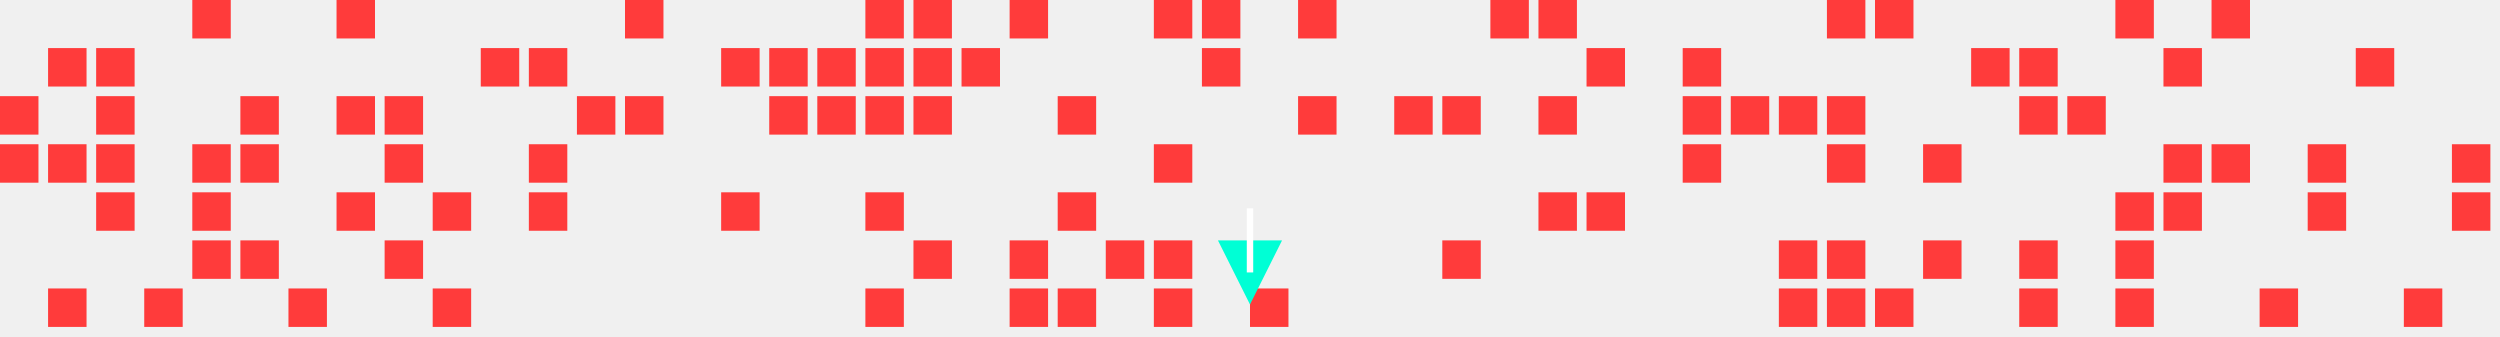
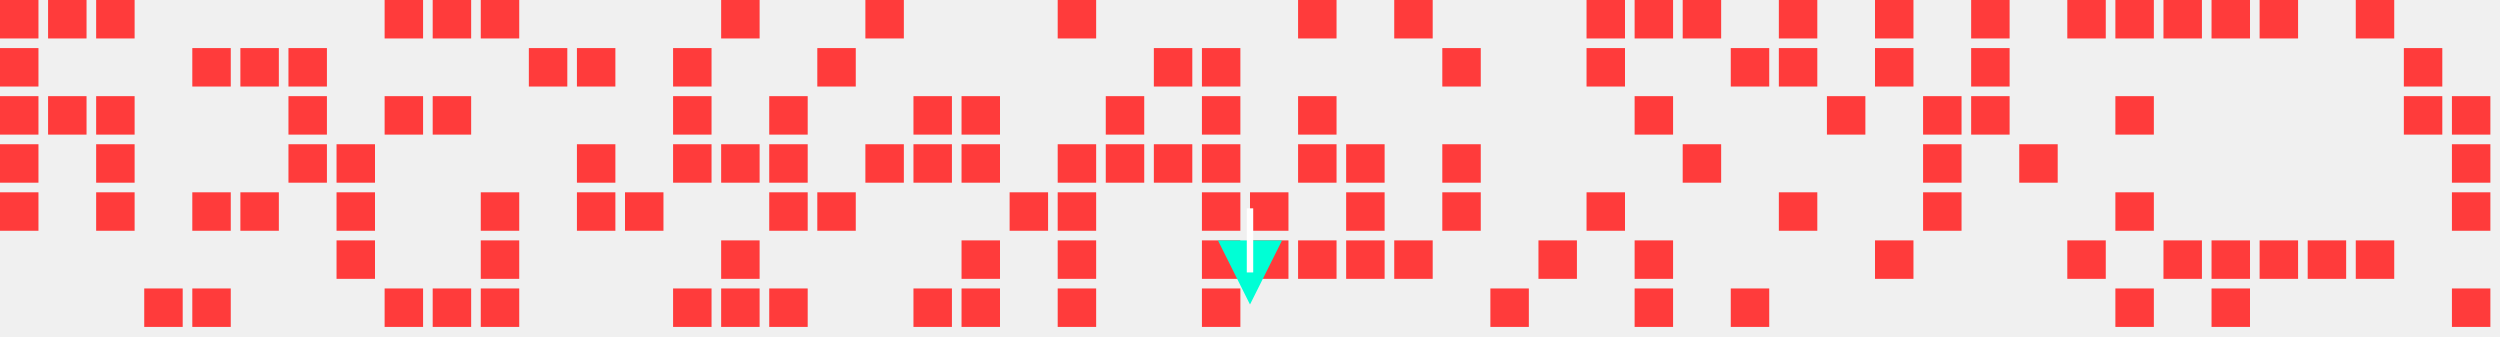
<svg xmlns="http://www.w3.org/2000/svg" width="780" height="105">
  <style>
.enemy { fill: #ff3b3b; }
.player { fill: #00ffd5; }
.bullet { fill: #fff; }
</style>
+   <rect class="enemy" x="0" y="0" width="12" height="12" />
+   <rect class="enemy" x="0" y="15" width="12" height="12" />
  <rect class="enemy" x="0" y="30" width="12" height="12" />
  <rect class="enemy" x="0" y="45" width="12" height="12" />
-   <rect class="enemy" x="15" y="15" width="12" height="12" />
-   <rect class="enemy" x="15" y="45" width="12" height="12" />
-   <rect class="enemy" x="15" y="90" width="12" height="12" />
-   <rect class="enemy" x="30" y="15" width="12" height="12" />
+   <rect class="enemy" x="0" y="60" width="12" height="12" />
+   <rect class="enemy" x="15" y="0" width="12" height="12" />
+   <rect class="enemy" x="15" y="30" width="12" height="12" />
+   <rect class="enemy" x="30" y="0" width="12" height="12" />
  <rect class="enemy" x="30" y="30" width="12" height="12" />
  <rect class="enemy" x="30" y="45" width="12" height="12" />
  <rect class="enemy" x="30" y="60" width="12" height="12" />
  <rect class="enemy" x="45" y="90" width="12" height="12" />
-   <rect class="enemy" x="60" y="0" width="12" height="12" />
-   <rect class="enemy" x="60" y="45" width="12" height="12" />
+   <rect class="enemy" x="60" y="15" width="12" height="12" />
  <rect class="enemy" x="60" y="60" width="12" height="12" />
-   <rect class="enemy" x="60" y="75" width="12" height="12" />
-   <rect class="enemy" x="75" y="30" width="12" height="12" />
-   <rect class="enemy" x="75" y="45" width="12" height="12" />
-   <rect class="enemy" x="75" y="75" width="12" height="12" />
-   <rect class="enemy" x="90" y="90" width="12" height="12" />
-   <rect class="enemy" x="105" y="0" width="12" height="12" />
-   <rect class="enemy" x="105" y="30" width="12" height="12" />
+   <rect class="enemy" x="60" y="90" width="12" height="12" />
+   <rect class="enemy" x="75" y="15" width="12" height="12" />
+   <rect class="enemy" x="75" y="60" width="12" height="12" />
+   <rect class="enemy" x="90" y="15" width="12" height="12" />
+   <rect class="enemy" x="90" y="30" width="12" height="12" />
+   <rect class="enemy" x="90" y="45" width="12" height="12" />
+   <rect class="enemy" x="105" y="45" width="12" height="12" />
  <rect class="enemy" x="105" y="60" width="12" height="12" />
+   <rect class="enemy" x="105" y="75" width="12" height="12" />
+   <rect class="enemy" x="120" y="0" width="12" height="12" />
  <rect class="enemy" x="120" y="30" width="12" height="12" />
-   <rect class="enemy" x="120" y="45" width="12" height="12" />
-   <rect class="enemy" x="120" y="75" width="12" height="12" />
-   <rect class="enemy" x="135" y="60" width="12" height="12" />
+   <rect class="enemy" x="120" y="90" width="12" height="12" />
+   <rect class="enemy" x="135" y="0" width="12" height="12" />
+   <rect class="enemy" x="135" y="30" width="12" height="12" />
  <rect class="enemy" x="135" y="90" width="12" height="12" />
-   <rect class="enemy" x="150" y="15" width="12" height="12" />
+   <rect class="enemy" x="150" y="0" width="12" height="12" />
+   <rect class="enemy" x="150" y="60" width="12" height="12" />
+   <rect class="enemy" x="150" y="75" width="12" height="12" />
+   <rect class="enemy" x="150" y="90" width="12" height="12" />
  <rect class="enemy" x="165" y="15" width="12" height="12" />
-   <rect class="enemy" x="165" y="45" width="12" height="12" />
-   <rect class="enemy" x="165" y="60" width="12" height="12" />
-   <rect class="enemy" x="180" y="30" width="12" height="12" />
-   <rect class="enemy" x="195" y="0" width="12" height="12" />
-   <rect class="enemy" x="195" y="30" width="12" height="12" />
-   <rect class="enemy" x="225" y="15" width="12" height="12" />
-   <rect class="enemy" x="225" y="60" width="12" height="12" />
-   <rect class="enemy" x="240" y="15" width="12" height="12" />
+   <rect class="enemy" x="180" y="15" width="12" height="12" />
+   <rect class="enemy" x="180" y="45" width="12" height="12" />
+   <rect class="enemy" x="180" y="60" width="12" height="12" />
+   <rect class="enemy" x="195" y="60" width="12" height="12" />
+   <rect class="enemy" x="210" y="15" width="12" height="12" />
+   <rect class="enemy" x="210" y="30" width="12" height="12" />
+   <rect class="enemy" x="210" y="45" width="12" height="12" />
+   <rect class="enemy" x="210" y="90" width="12" height="12" />
+   <rect class="enemy" x="225" y="0" width="12" height="12" />
+   <rect class="enemy" x="225" y="45" width="12" height="12" />
+   <rect class="enemy" x="225" y="75" width="12" height="12" />
+   <rect class="enemy" x="225" y="90" width="12" height="12" />
  <rect class="enemy" x="240" y="30" width="12" height="12" />
+   <rect class="enemy" x="240" y="45" width="12" height="12" />
+   <rect class="enemy" x="240" y="60" width="12" height="12" />
+   <rect class="enemy" x="240" y="90" width="12" height="12" />
  <rect class="enemy" x="255" y="15" width="12" height="12" />
-   <rect class="enemy" x="255" y="30" width="12" height="12" />
+   <rect class="enemy" x="255" y="60" width="12" height="12" />
  <rect class="enemy" x="270" y="0" width="12" height="12" />
-   <rect class="enemy" x="270" y="15" width="12" height="12" />
-   <rect class="enemy" x="270" y="30" width="12" height="12" />
-   <rect class="enemy" x="270" y="60" width="12" height="12" />
-   <rect class="enemy" x="270" y="90" width="12" height="12" />
-   <rect class="enemy" x="285" y="0" width="12" height="12" />
-   <rect class="enemy" x="285" y="15" width="12" height="12" />
+   <rect class="enemy" x="270" y="45" width="12" height="12" />
  <rect class="enemy" x="285" y="30" width="12" height="12" />
-   <rect class="enemy" x="285" y="75" width="12" height="12" />
-   <rect class="enemy" x="300" y="15" width="12" height="12" />
-   <rect class="enemy" x="315" y="0" width="12" height="12" />
-   <rect class="enemy" x="315" y="75" width="12" height="12" />
-   <rect class="enemy" x="315" y="90" width="12" height="12" />
-   <rect class="enemy" x="330" y="30" width="12" height="12" />
+   <rect class="enemy" x="285" y="45" width="12" height="12" />
+   <rect class="enemy" x="285" y="90" width="12" height="12" />
+   <rect class="enemy" x="300" y="30" width="12" height="12" />
+   <rect class="enemy" x="300" y="45" width="12" height="12" />
+   <rect class="enemy" x="300" y="75" width="12" height="12" />
+   <rect class="enemy" x="300" y="90" width="12" height="12" />
+   <rect class="enemy" x="315" y="60" width="12" height="12" />
+   <rect class="enemy" x="330" y="0" width="12" height="12" />
+   <rect class="enemy" x="330" y="45" width="12" height="12" />
  <rect class="enemy" x="330" y="60" width="12" height="12" />
+   <rect class="enemy" x="330" y="75" width="12" height="12" />
  <rect class="enemy" x="330" y="90" width="12" height="12" />
-   <rect class="enemy" x="345" y="75" width="12" height="12" />
-   <rect class="enemy" x="360" y="0" width="12" height="12" />
+   <rect class="enemy" x="345" y="30" width="12" height="12" />
+   <rect class="enemy" x="345" y="45" width="12" height="12" />
+   <rect class="enemy" x="360" y="15" width="12" height="12" />
  <rect class="enemy" x="360" y="45" width="12" height="12" />
-   <rect class="enemy" x="360" y="75" width="12" height="12" />
-   <rect class="enemy" x="360" y="90" width="12" height="12" />
-   <rect class="enemy" x="375" y="0" width="12" height="12" />
  <rect class="enemy" x="375" y="15" width="12" height="12" />
-   <rect class="enemy" x="390" y="90" width="12" height="12" />
+   <rect class="enemy" x="375" y="30" width="12" height="12" />
+   <rect class="enemy" x="375" y="45" width="12" height="12" />
+   <rect class="enemy" x="375" y="60" width="12" height="12" />
+   <rect class="enemy" x="375" y="75" width="12" height="12" />
+   <rect class="enemy" x="375" y="90" width="12" height="12" />
+   <rect class="enemy" x="390" y="60" width="12" height="12" />
+   <rect class="enemy" x="390" y="75" width="12" height="12" />
  <rect class="enemy" x="405" y="0" width="12" height="12" />
  <rect class="enemy" x="405" y="30" width="12" height="12" />
-   <rect class="enemy" x="435" y="30" width="12" height="12" />
-   <rect class="enemy" x="450" y="30" width="12" height="12" />
-   <rect class="enemy" x="450" y="75" width="12" height="12" />
-   <rect class="enemy" x="465" y="0" width="12" height="12" />
-   <rect class="enemy" x="480" y="0" width="12" height="12" />
-   <rect class="enemy" x="480" y="30" width="12" height="12" />
-   <rect class="enemy" x="480" y="60" width="12" height="12" />
+   <rect class="enemy" x="405" y="45" width="12" height="12" />
+   <rect class="enemy" x="405" y="75" width="12" height="12" />
+   <rect class="enemy" x="420" y="45" width="12" height="12" />
+   <rect class="enemy" x="420" y="60" width="12" height="12" />
+   <rect class="enemy" x="420" y="75" width="12" height="12" />
+   <rect class="enemy" x="435" y="0" width="12" height="12" />
+   <rect class="enemy" x="435" y="75" width="12" height="12" />
+   <rect class="enemy" x="450" y="15" width="12" height="12" />
+   <rect class="enemy" x="450" y="45" width="12" height="12" />
+   <rect class="enemy" x="450" y="60" width="12" height="12" />
+   <rect class="enemy" x="465" y="90" width="12" height="12" />
+   <rect class="enemy" x="480" y="75" width="12" height="12" />
+   <rect class="enemy" x="495" y="0" width="12" height="12" />
  <rect class="enemy" x="495" y="15" width="12" height="12" />
  <rect class="enemy" x="495" y="60" width="12" height="12" />
-   <rect class="enemy" x="525" y="15" width="12" height="12" />
-   <rect class="enemy" x="525" y="30" width="12" height="12" />
+   <rect class="enemy" x="510" y="0" width="12" height="12" />
+   <rect class="enemy" x="510" y="30" width="12" height="12" />
+   <rect class="enemy" x="510" y="75" width="12" height="12" />
+   <rect class="enemy" x="510" y="90" width="12" height="12" />
+   <rect class="enemy" x="525" y="0" width="12" height="12" />
  <rect class="enemy" x="525" y="45" width="12" height="12" />
-   <rect class="enemy" x="540" y="30" width="12" height="12" />
-   <rect class="enemy" x="555" y="30" width="12" height="12" />
-   <rect class="enemy" x="555" y="75" width="12" height="12" />
-   <rect class="enemy" x="555" y="90" width="12" height="12" />
-   <rect class="enemy" x="570" y="0" width="12" height="12" />
+   <rect class="enemy" x="540" y="15" width="12" height="12" />
+   <rect class="enemy" x="540" y="90" width="12" height="12" />
+   <rect class="enemy" x="555" y="0" width="12" height="12" />
+   <rect class="enemy" x="555" y="15" width="12" height="12" />
+   <rect class="enemy" x="555" y="60" width="12" height="12" />
  <rect class="enemy" x="570" y="30" width="12" height="12" />
-   <rect class="enemy" x="570" y="45" width="12" height="12" />
-   <rect class="enemy" x="570" y="75" width="12" height="12" />
-   <rect class="enemy" x="570" y="90" width="12" height="12" />
  <rect class="enemy" x="585" y="0" width="12" height="12" />
-   <rect class="enemy" x="585" y="90" width="12" height="12" />
+   <rect class="enemy" x="585" y="15" width="12" height="12" />
+   <rect class="enemy" x="585" y="75" width="12" height="12" />
+   <rect class="enemy" x="600" y="30" width="12" height="12" />
  <rect class="enemy" x="600" y="45" width="12" height="12" />
-   <rect class="enemy" x="600" y="75" width="12" height="12" />
+   <rect class="enemy" x="600" y="60" width="12" height="12" />
+   <rect class="enemy" x="615" y="0" width="12" height="12" />
  <rect class="enemy" x="615" y="15" width="12" height="12" />
-   <rect class="enemy" x="630" y="15" width="12" height="12" />
-   <rect class="enemy" x="630" y="30" width="12" height="12" />
-   <rect class="enemy" x="630" y="75" width="12" height="12" />
-   <rect class="enemy" x="630" y="90" width="12" height="12" />
-   <rect class="enemy" x="645" y="30" width="12" height="12" />
+   <rect class="enemy" x="615" y="30" width="12" height="12" />
+   <rect class="enemy" x="630" y="45" width="12" height="12" />
+   <rect class="enemy" x="645" y="0" width="12" height="12" />
+   <rect class="enemy" x="645" y="75" width="12" height="12" />
  <rect class="enemy" x="660" y="0" width="12" height="12" />
+   <rect class="enemy" x="660" y="30" width="12" height="12" />
  <rect class="enemy" x="660" y="60" width="12" height="12" />
-   <rect class="enemy" x="660" y="75" width="12" height="12" />
  <rect class="enemy" x="660" y="90" width="12" height="12" />
-   <rect class="enemy" x="675" y="15" width="12" height="12" />
-   <rect class="enemy" x="675" y="45" width="12" height="12" />
-   <rect class="enemy" x="675" y="60" width="12" height="12" />
+   <rect class="enemy" x="675" y="0" width="12" height="12" />
+   <rect class="enemy" x="675" y="75" width="12" height="12" />
  <rect class="enemy" x="690" y="0" width="12" height="12" />
-   <rect class="enemy" x="690" y="45" width="12" height="12" />
-   <rect class="enemy" x="705" y="90" width="12" height="12" />
-   <rect class="enemy" x="720" y="45" width="12" height="12" />
-   <rect class="enemy" x="720" y="60" width="12" height="12" />
-   <rect class="enemy" x="735" y="15" width="12" height="12" />
-   <rect class="enemy" x="750" y="90" width="12" height="12" />
+   <rect class="enemy" x="690" y="75" width="12" height="12" />
+   <rect class="enemy" x="690" y="90" width="12" height="12" />
+   <rect class="enemy" x="705" y="0" width="12" height="12" />
+   <rect class="enemy" x="705" y="75" width="12" height="12" />
+   <rect class="enemy" x="720" y="75" width="12" height="12" />
+   <rect class="enemy" x="735" y="0" width="12" height="12" />
+   <rect class="enemy" x="735" y="75" width="12" height="12" />
+   <rect class="enemy" x="750" y="15" width="12" height="12" />
+   <rect class="enemy" x="750" y="30" width="12" height="12" />
+   <rect class="enemy" x="765" y="30" width="12" height="12" />
  <rect class="enemy" x="765" y="45" width="12" height="12" />
  <rect class="enemy" x="765" y="60" width="12" height="12" />
+   <rect class="enemy" x="765" y="90" width="12" height="12" />
  <polygon class="player" points=" 390,95 380,75 400,75 " />
  <rect class="bullet" x="389" y="65" width="2" height="20">
    <animate attributeName="y" values="65;0" dur="1s" repeatCount="indefinite" />
  </rect>
</svg>
